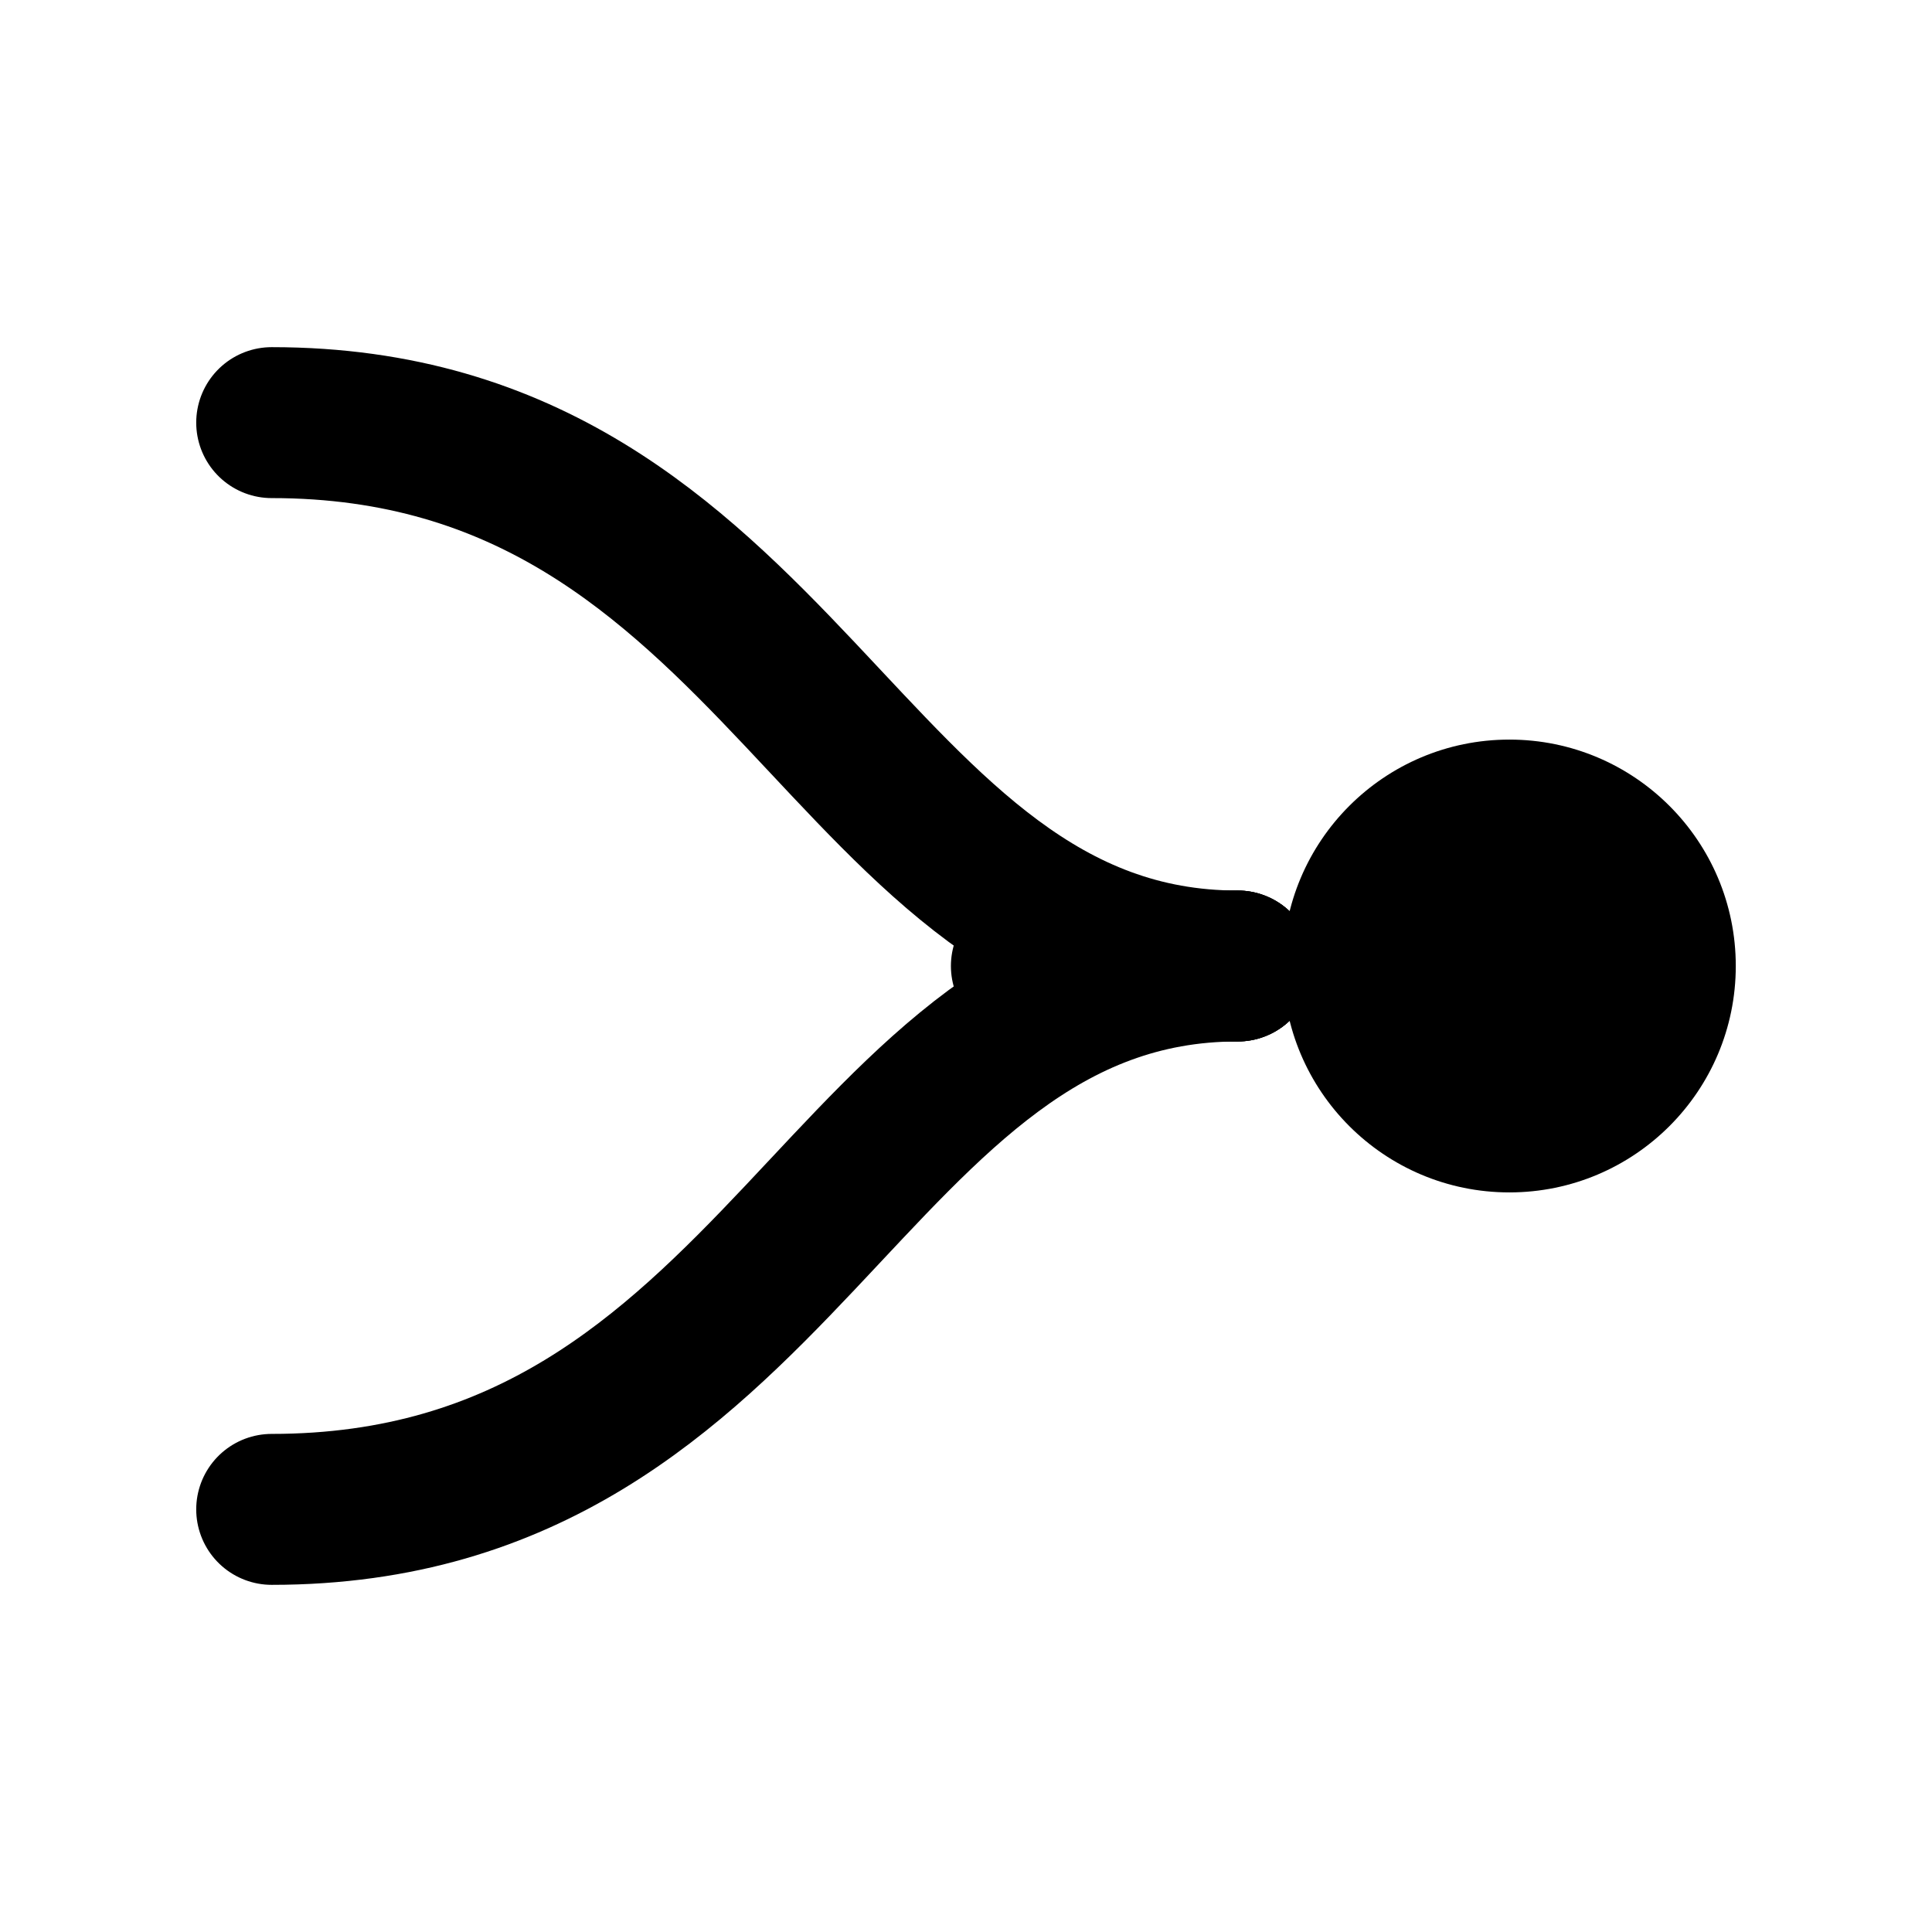
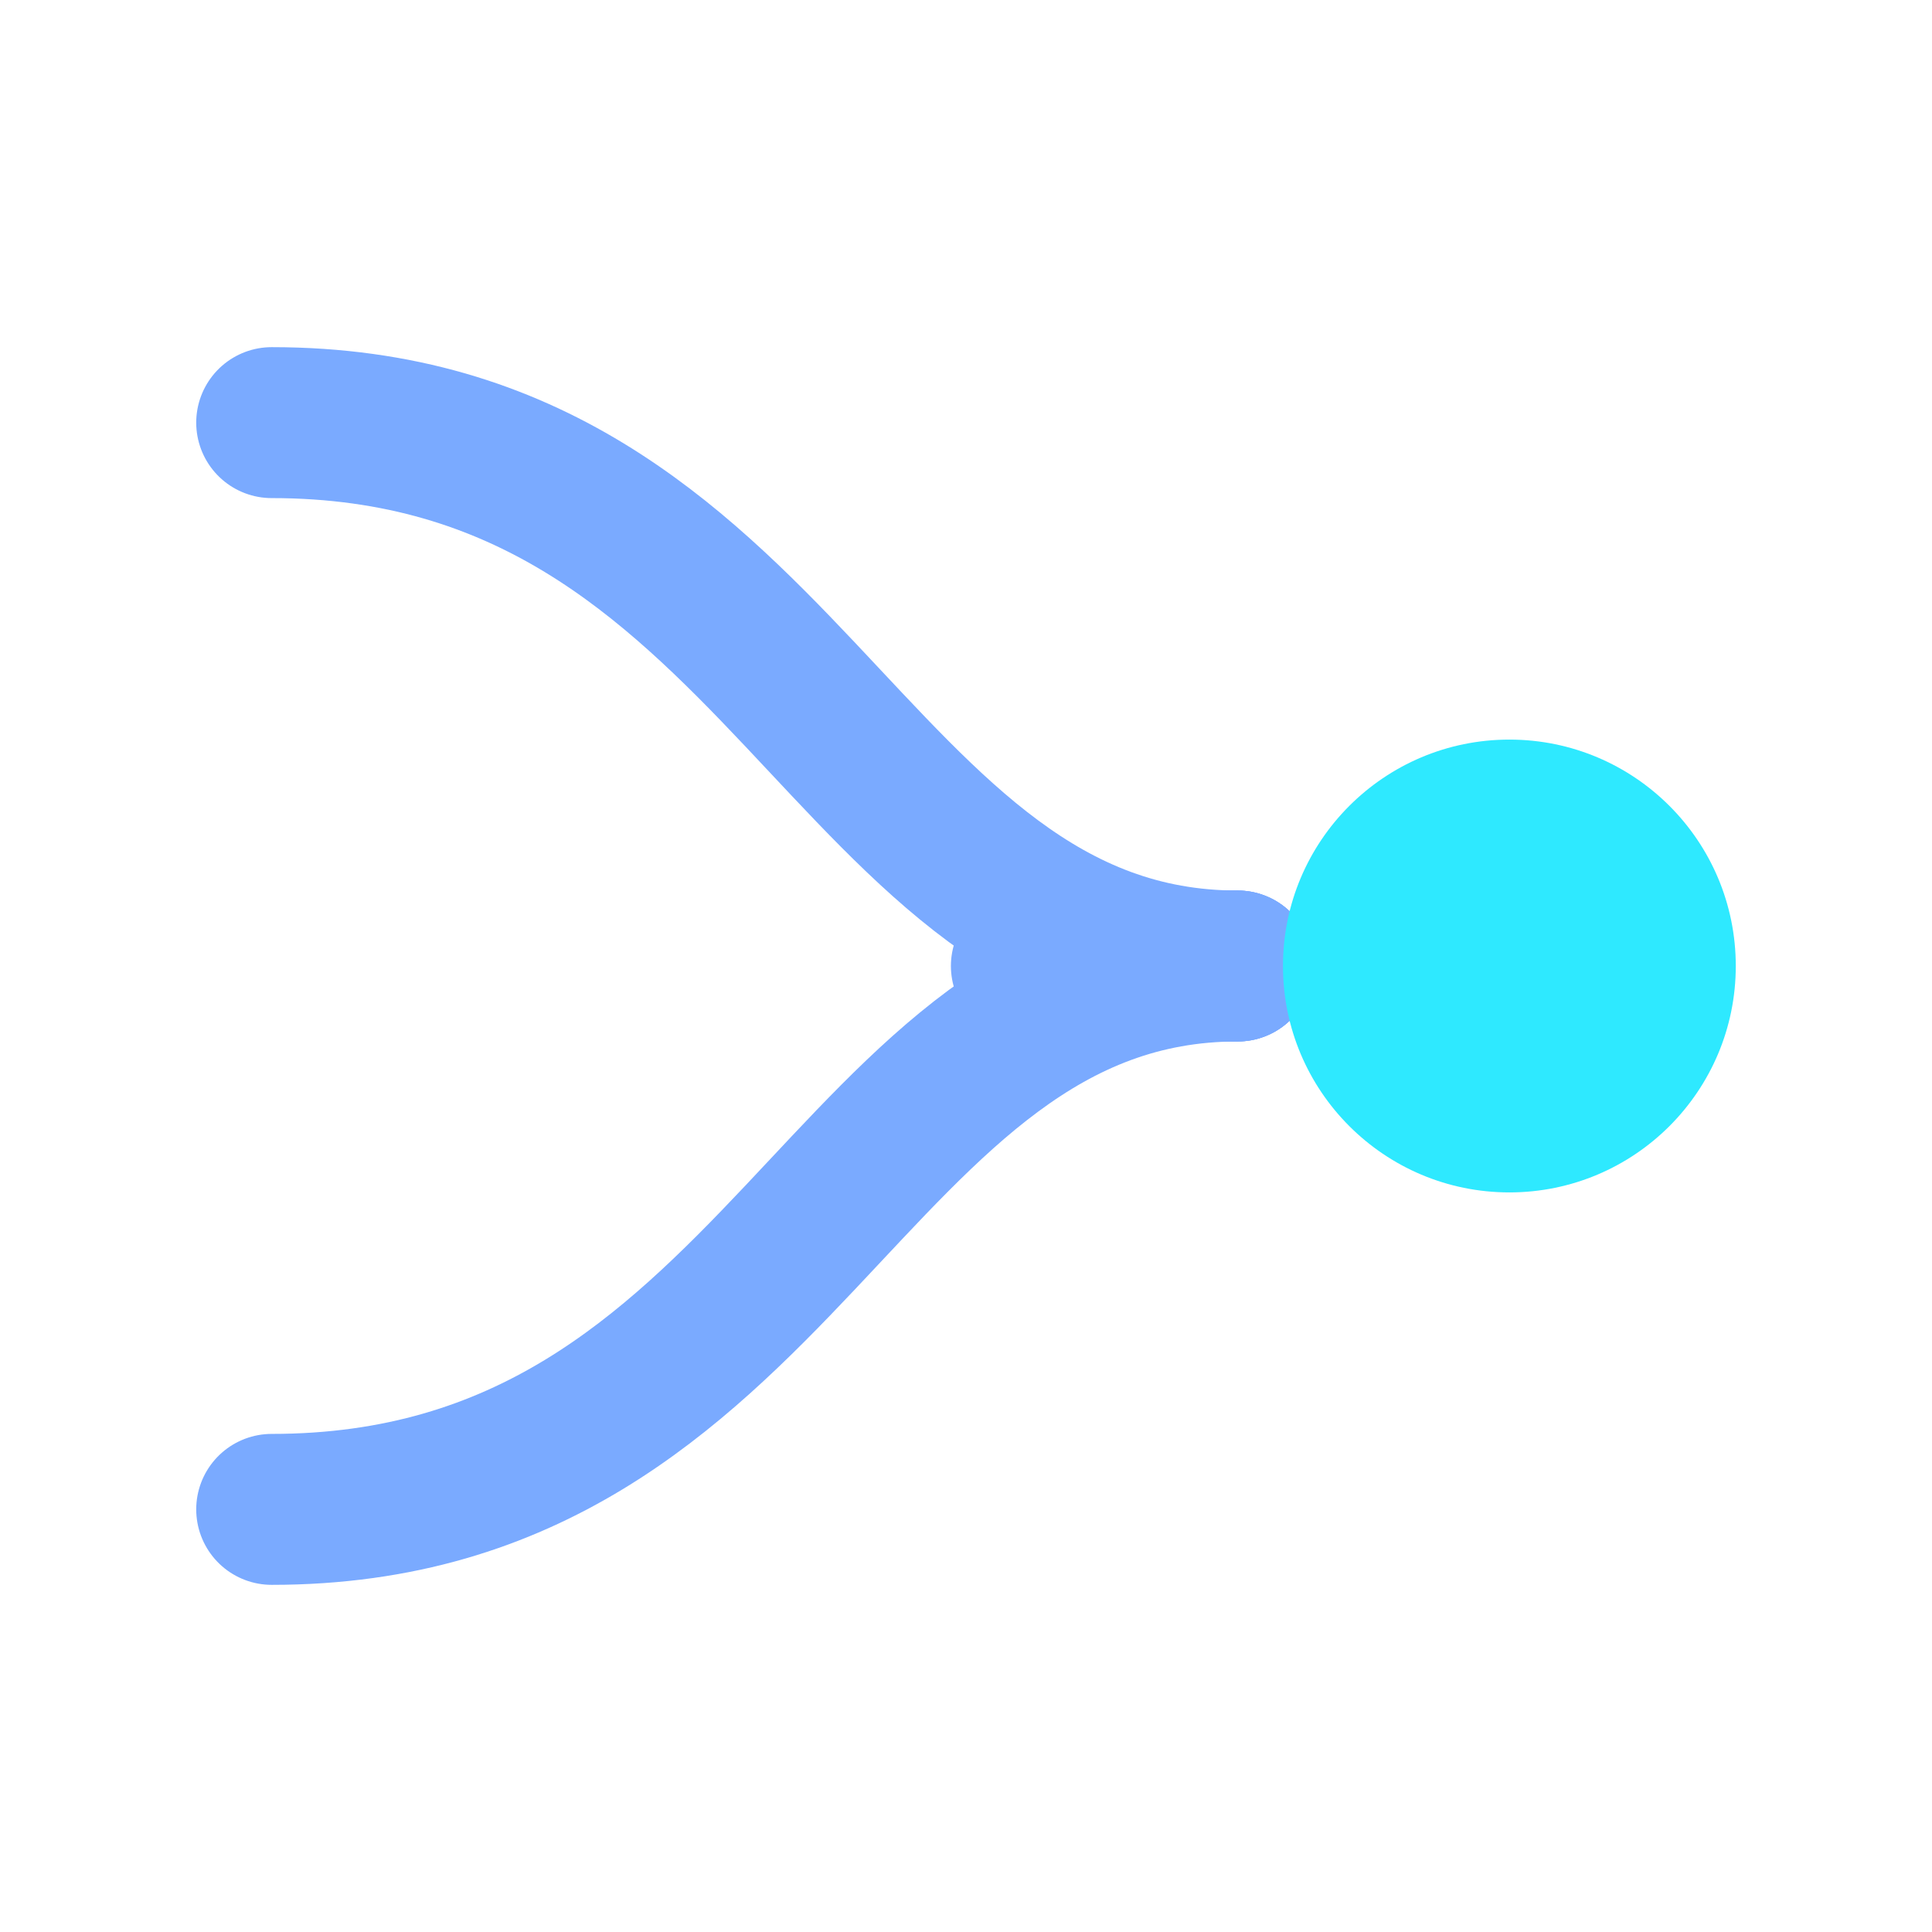
<svg xmlns="http://www.w3.org/2000/svg" viewBox="0 0 64 64" width="64" height="64" role="img" aria-label="Legios">
-   <g fill="none" stroke="currentColor" stroke-linecap="round">
+   <g fill="none" stroke="#4D8DFF" stroke-linecap="round" opacity=".75">
    <path d="M9 14 C26 14 28 32 41 32" stroke-width="5" />
    <path d="M9 50 C26 50 28 32 41 32" stroke-width="5" />
    <path d="M34 32 H41" stroke-width="5" />
  </g>
-   <circle cx="50" cy="32" r="7.5" fill="currentColor" />
+   <circle cx="50" cy="32" r="7.5" fill="#2EE9FF" />
</svg>
